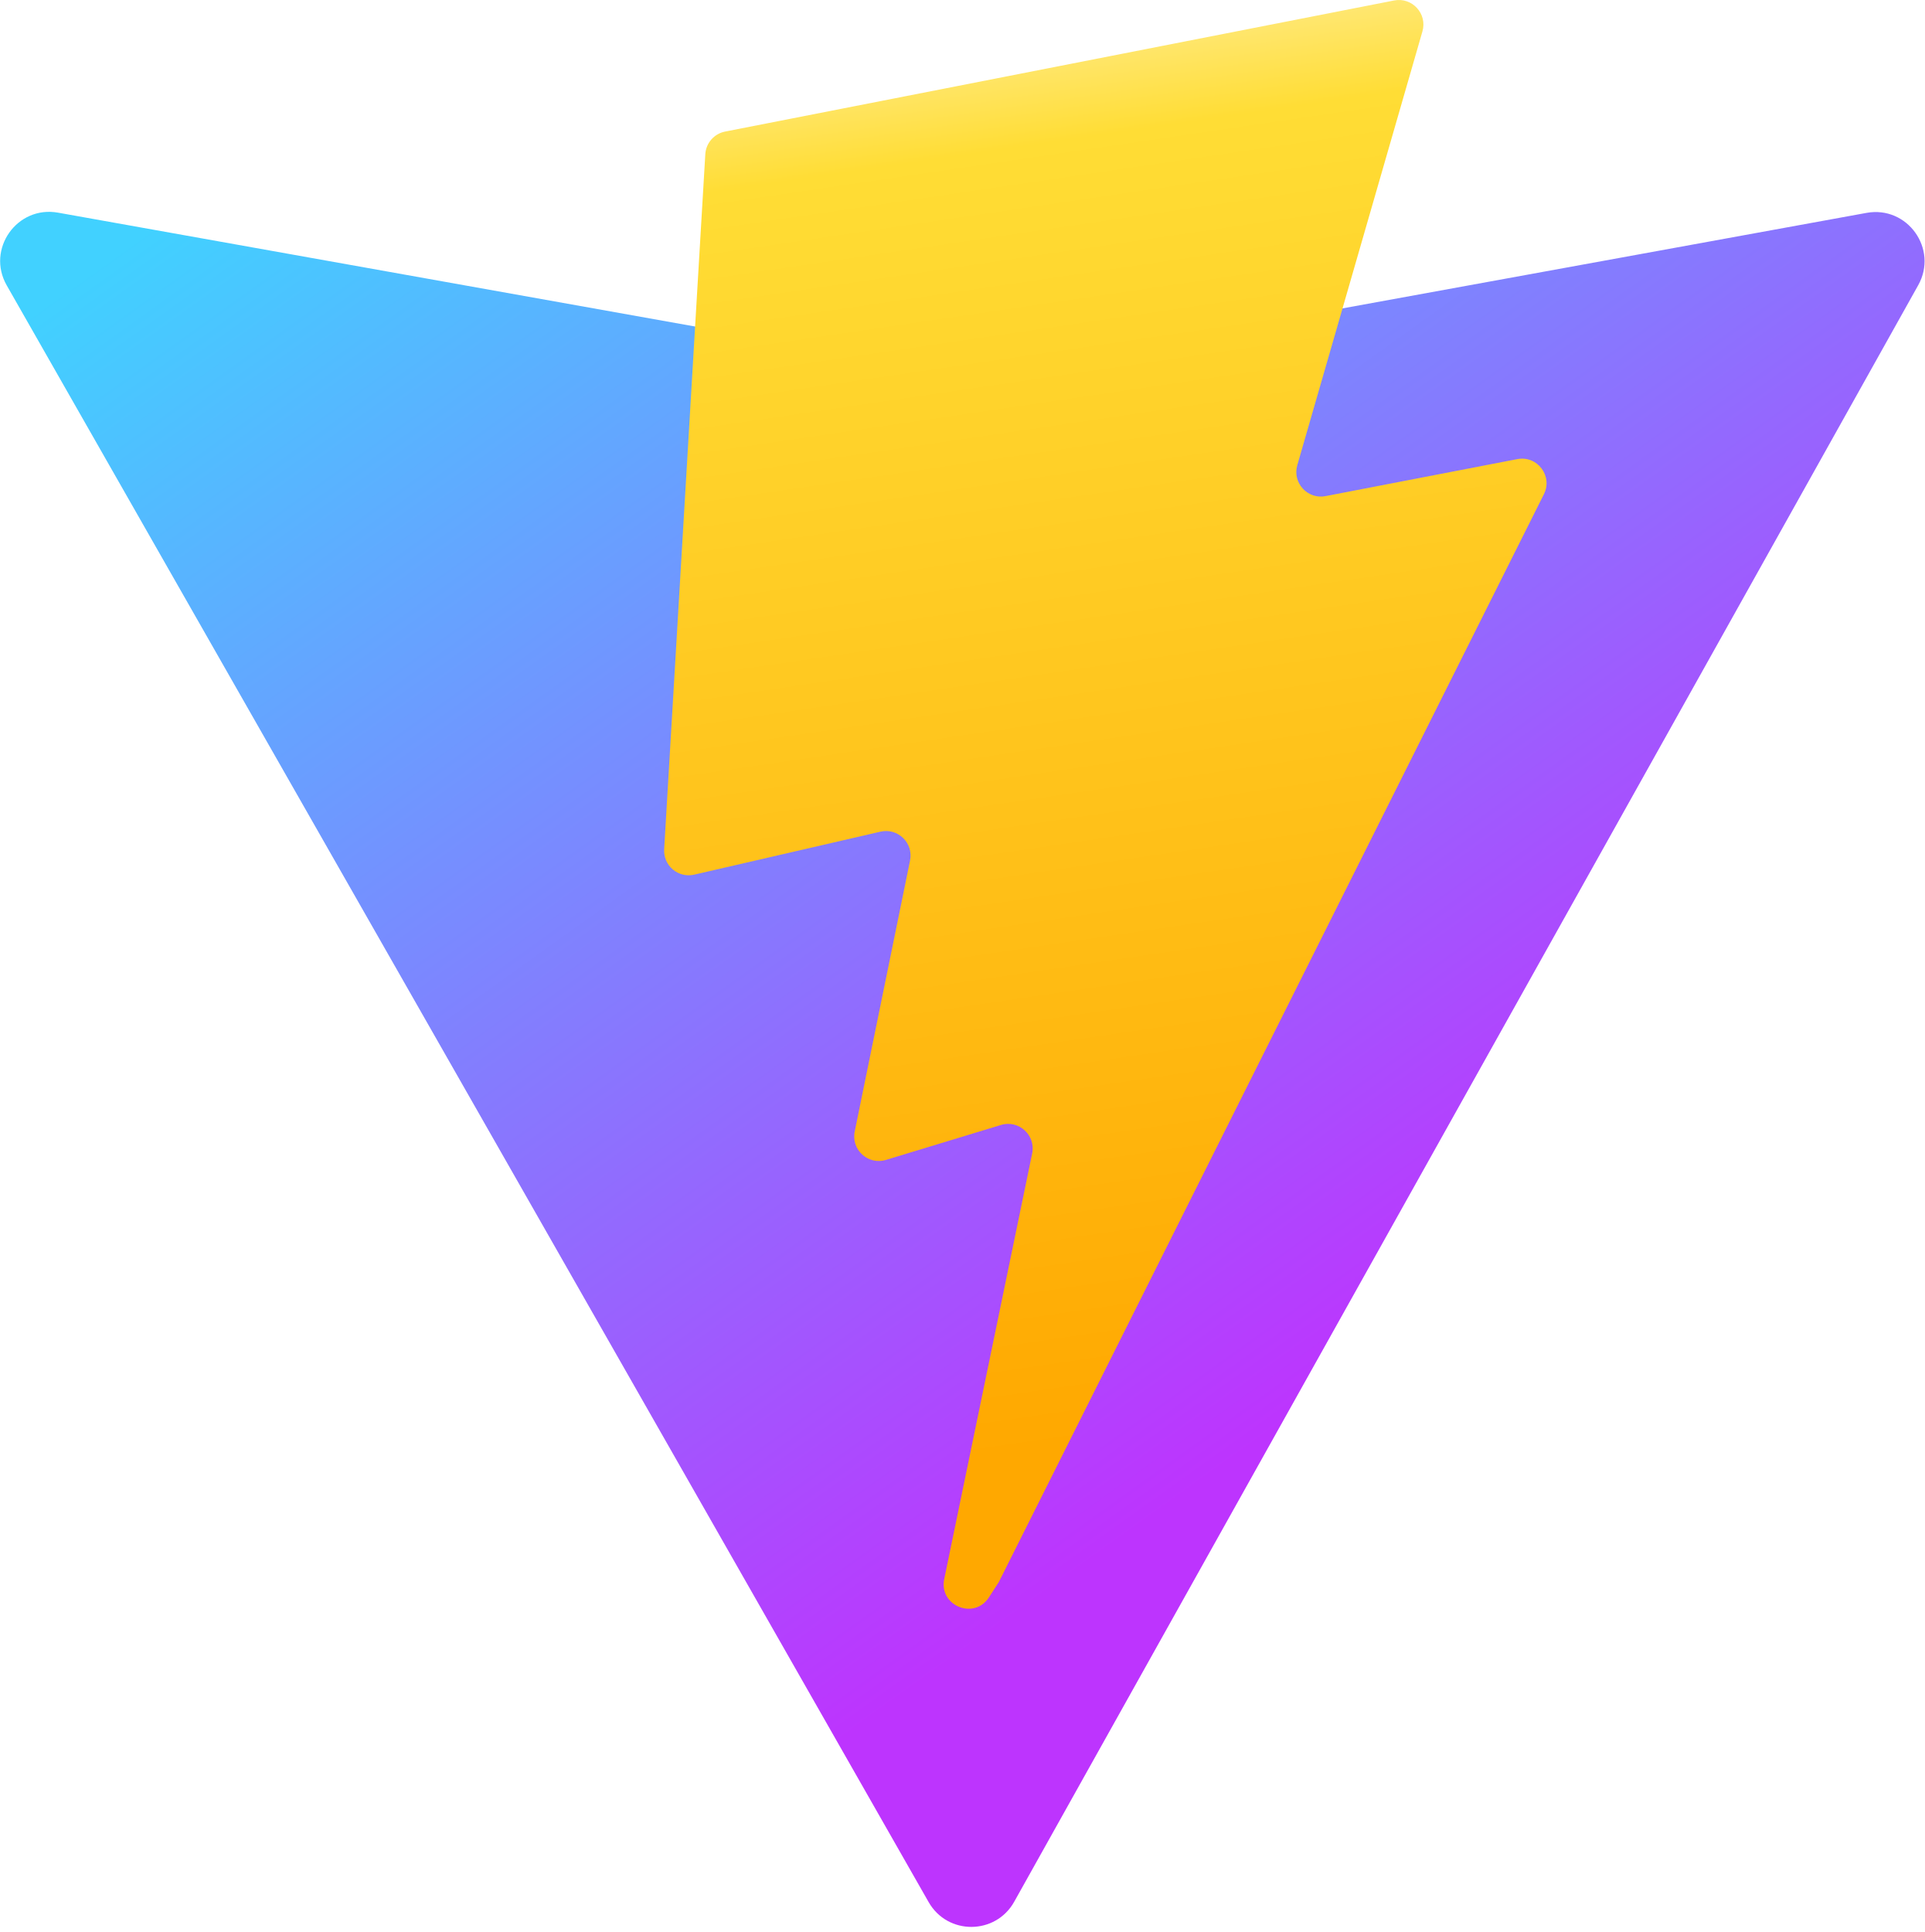
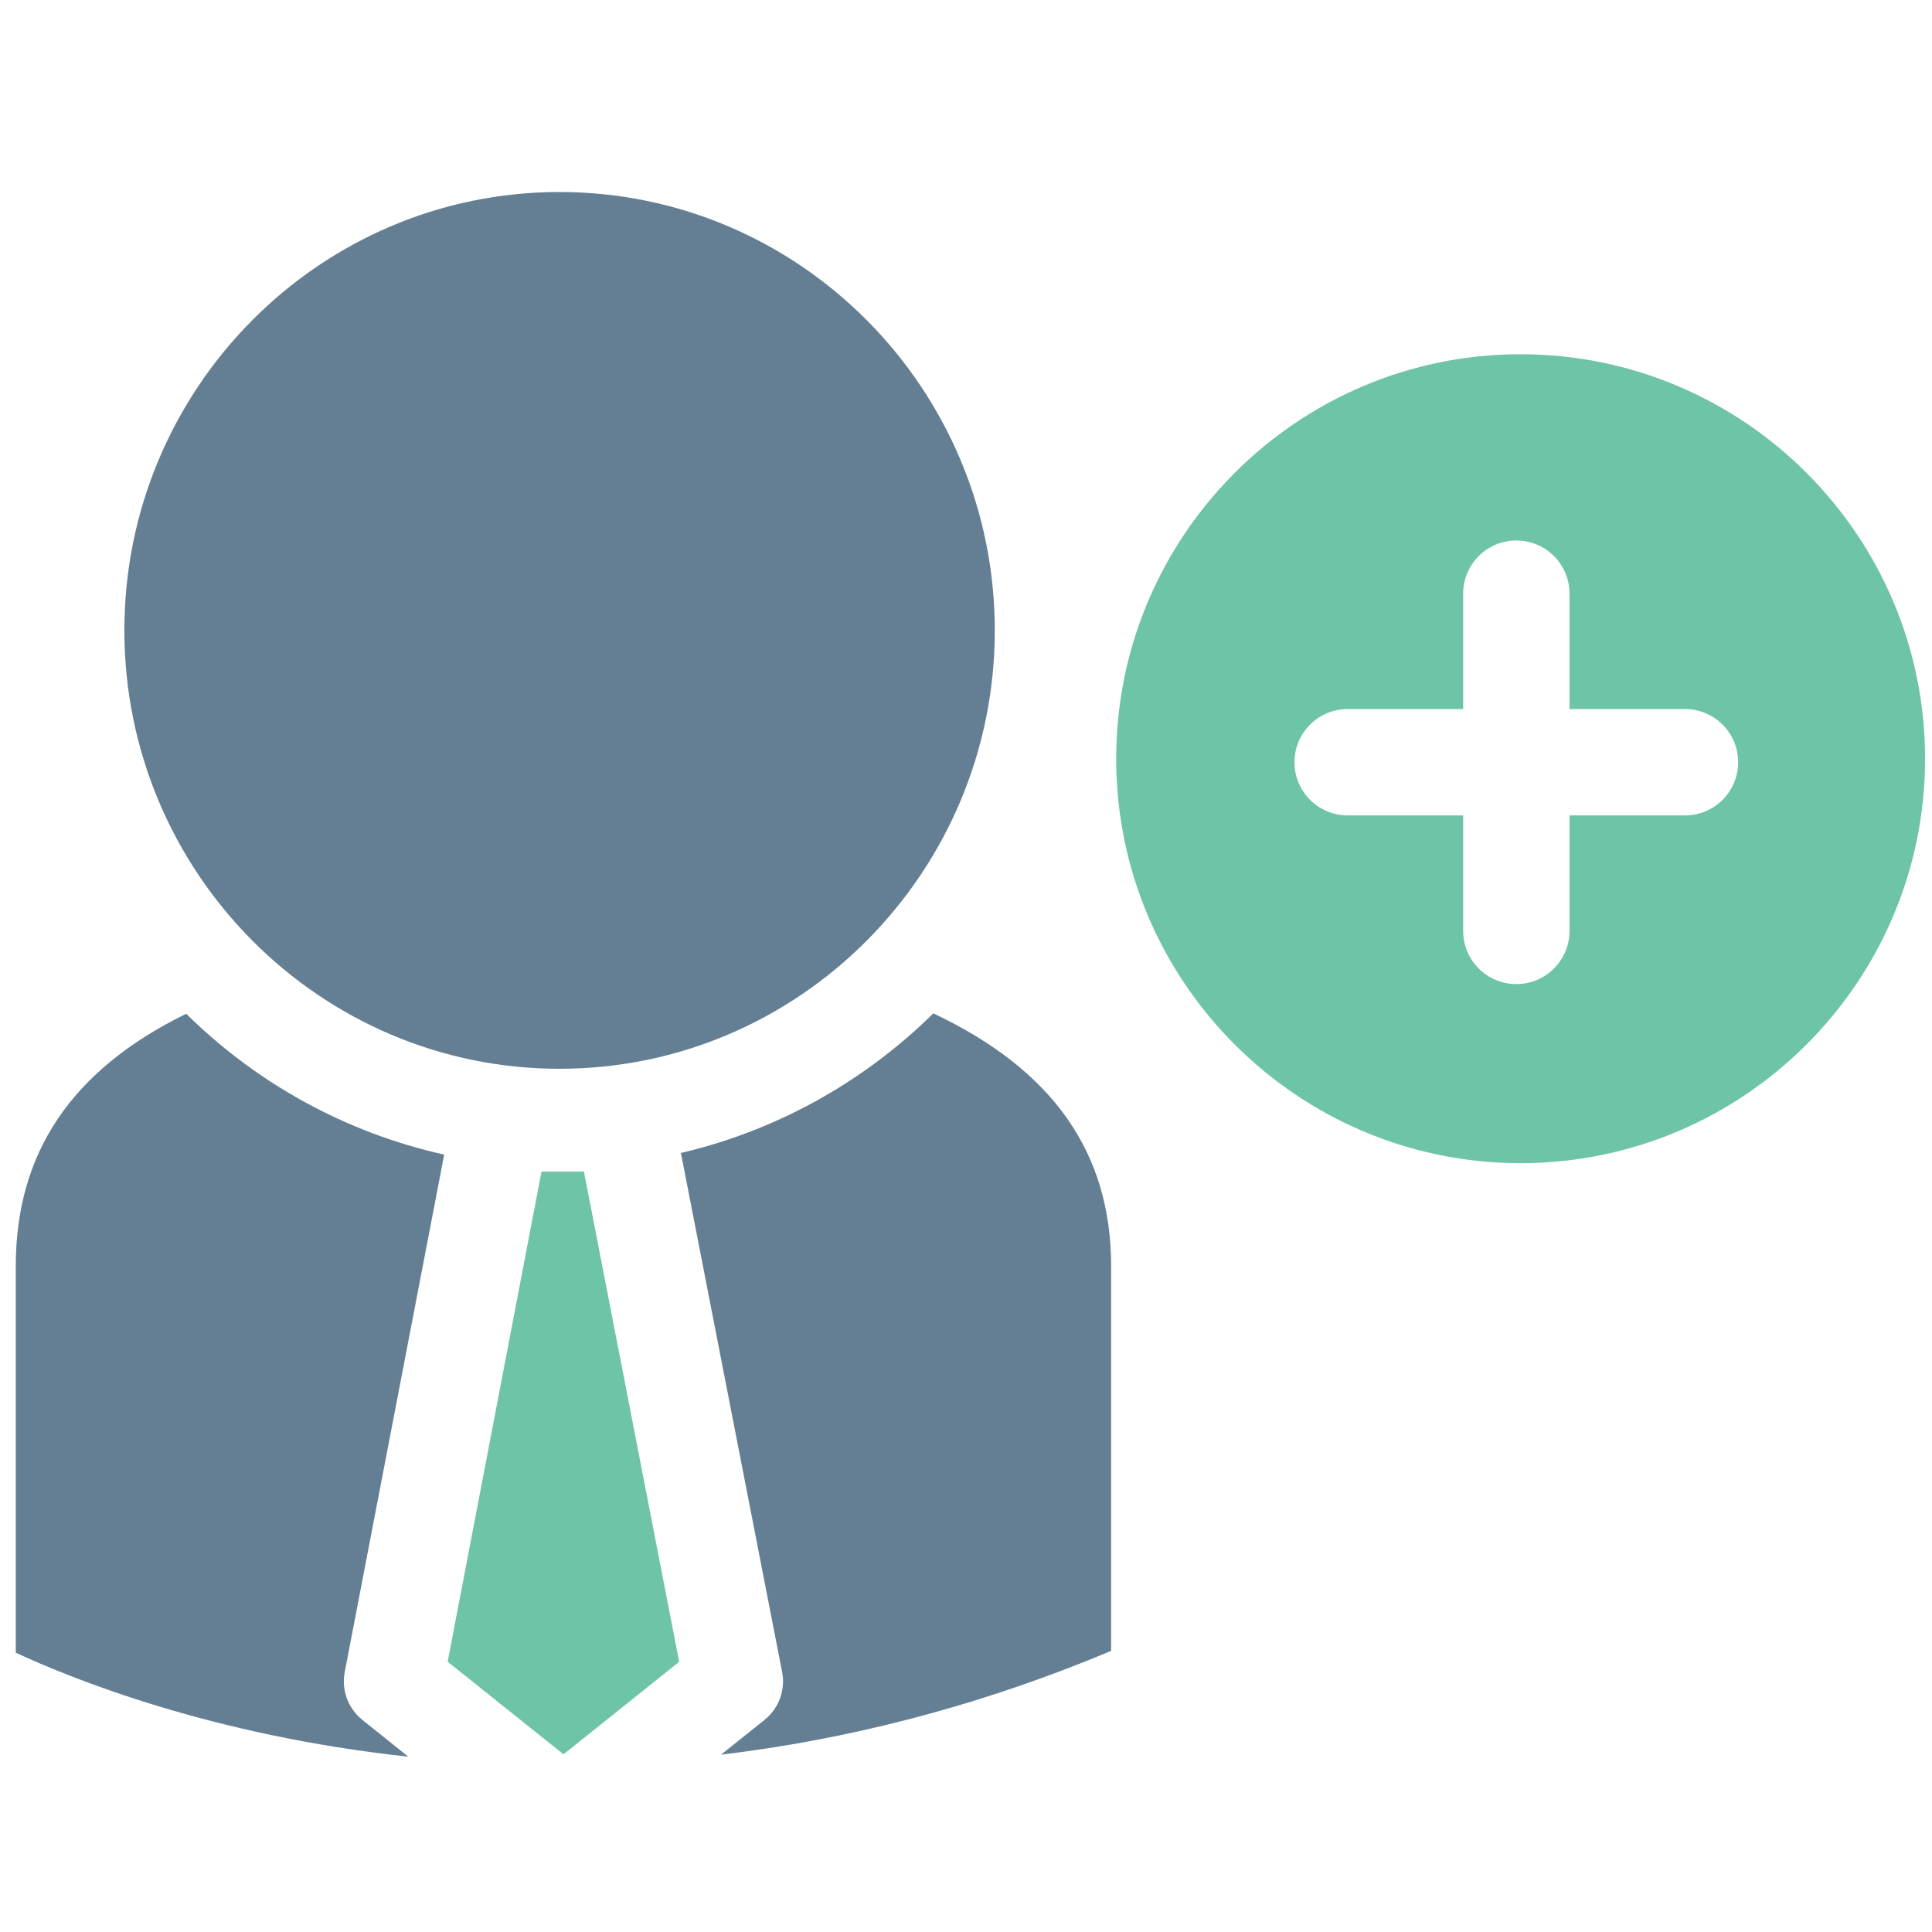
- <svg xmlns="http://www.w3.org/2000/svg" aria-hidden="true" role="img" class="iconify iconify--logos" width="31.88" height="32" preserveAspectRatio="xMidYMid meet" viewBox="0 0 256 257">
-   <defs>
-     <linearGradient id="IconifyId1813088fe1fbc01fb466" x1="-.828%" x2="57.636%" y1="7.652%" y2="78.411%">
-       <stop offset="0%" stop-color="#41D1FF" />
-       <stop offset="100%" stop-color="#BD34FE" />
-     </linearGradient>
-     <linearGradient id="IconifyId1813088fe1fbc01fb467" x1="43.376%" x2="50.316%" y1="2.242%" y2="89.03%">
-       <stop offset="0%" stop-color="#FFEA83" />
-       <stop offset="8.333%" stop-color="#FFDD35" />
-       <stop offset="100%" stop-color="#FFA800" />
-     </linearGradient>
-   </defs>
-   <path fill="url(#IconifyId1813088fe1fbc01fb466)" d="M255.153 37.938L134.897 252.976c-2.483 4.44-8.862 4.466-11.382.048L.875 37.958c-2.746-4.814 1.371-10.646 6.827-9.67l120.385 21.517a6.537 6.537 0 0 0 2.322-.004l117.867-21.483c5.438-.991 9.574 4.796 6.877 9.62Z" />
-   <path fill="url(#IconifyId1813088fe1fbc01fb467)" d="M185.432.063L96.44 17.501a3.268 3.268 0 0 0-2.634 3.014l-5.474 92.456a3.268 3.268 0 0 0 3.997 3.378l24.777-5.718c2.318-.535 4.413 1.507 3.936 3.838l-7.361 36.047c-.495 2.426 1.782 4.5 4.151 3.78l15.304-4.649c2.372-.72 4.652 1.36 4.15 3.788l-11.698 56.621c-.732 3.542 3.979 5.473 5.943 2.437l1.313-2.028l72.516-144.72c1.215-2.423-.88-5.186-3.54-4.672l-25.505 4.922c-2.396.462-4.435-1.77-3.759-4.114l16.646-57.705c.677-2.35-1.37-4.583-3.769-4.113Z" />
+ <svg xmlns="http://www.w3.org/2000/svg" enable-background="new 0 0 91 91" height="91px" id="Layer_1" version="1.1" viewBox="0 0 91 91" width="91px" xml:space="preserve">
+   <g>
+     <path d="M71.619,16.685c-10.5,0-19.045,8.545-19.045,19.051c0,10.504,8.545,19.051,19.045,19.051   c10.508,0,19.055-8.547,19.055-19.051C90.674,25.229,82.127,16.685,71.619,16.685z M79.365,38.407h-5.438v5.439   c0,1.385-1.123,2.506-2.506,2.506s-2.504-1.121-2.504-2.506v-5.439h-5.439c-1.383,0-2.506-1.121-2.506-2.506   c0-1.383,1.123-2.504,2.506-2.504h5.439v-5.436c0-1.383,1.121-2.504,2.504-2.504s2.506,1.121,2.506,2.504v5.436h5.438   c1.383,0,2.504,1.121,2.504,2.504C81.869,37.286,80.748,38.407,79.365,38.407z" fill="#6EC4A7" />
+     <g>
+       <polygon fill="#6EC4A7" points="25.506,55.183 21.086,78.269 26.541,82.632 31.99,78.272 27.504,55.183   " />
+       <path d="M43.961,47.731c-3.236,3.193-7.326,5.506-11.889,6.576l4.76,24.412c0.18,0.859-0.139,1.744-0.82,2.289    l-2.051,1.639c5.709-0.682,11.896-2.17,18.375-4.889V59.64C52.336,54.269,49.566,50.374,43.961,47.731z" fill="#647F94" />
+       <path d="M20.922,54.384c-4.67-1.041-8.855-3.381-12.152-6.635c-5.375,2.635-8.027,6.525-8.027,11.891v18.205    c2.584,1.201,9.234,3.908,18.488,4.896l-2.162-1.73c-0.682-0.547-1.002-1.428-0.826-2.283L20.922,54.384z" fill="#647F94" />
+       <path d="M26.35,50.341c11.309,0,20.506-9.262,20.506-20.648S37.658,9.044,26.35,9.044    c-11.299,0-20.492,9.262-20.492,20.648S15.051,50.341,26.35,50.341z" fill="#647F94" />
+     </g>
+   </g>
</svg>
